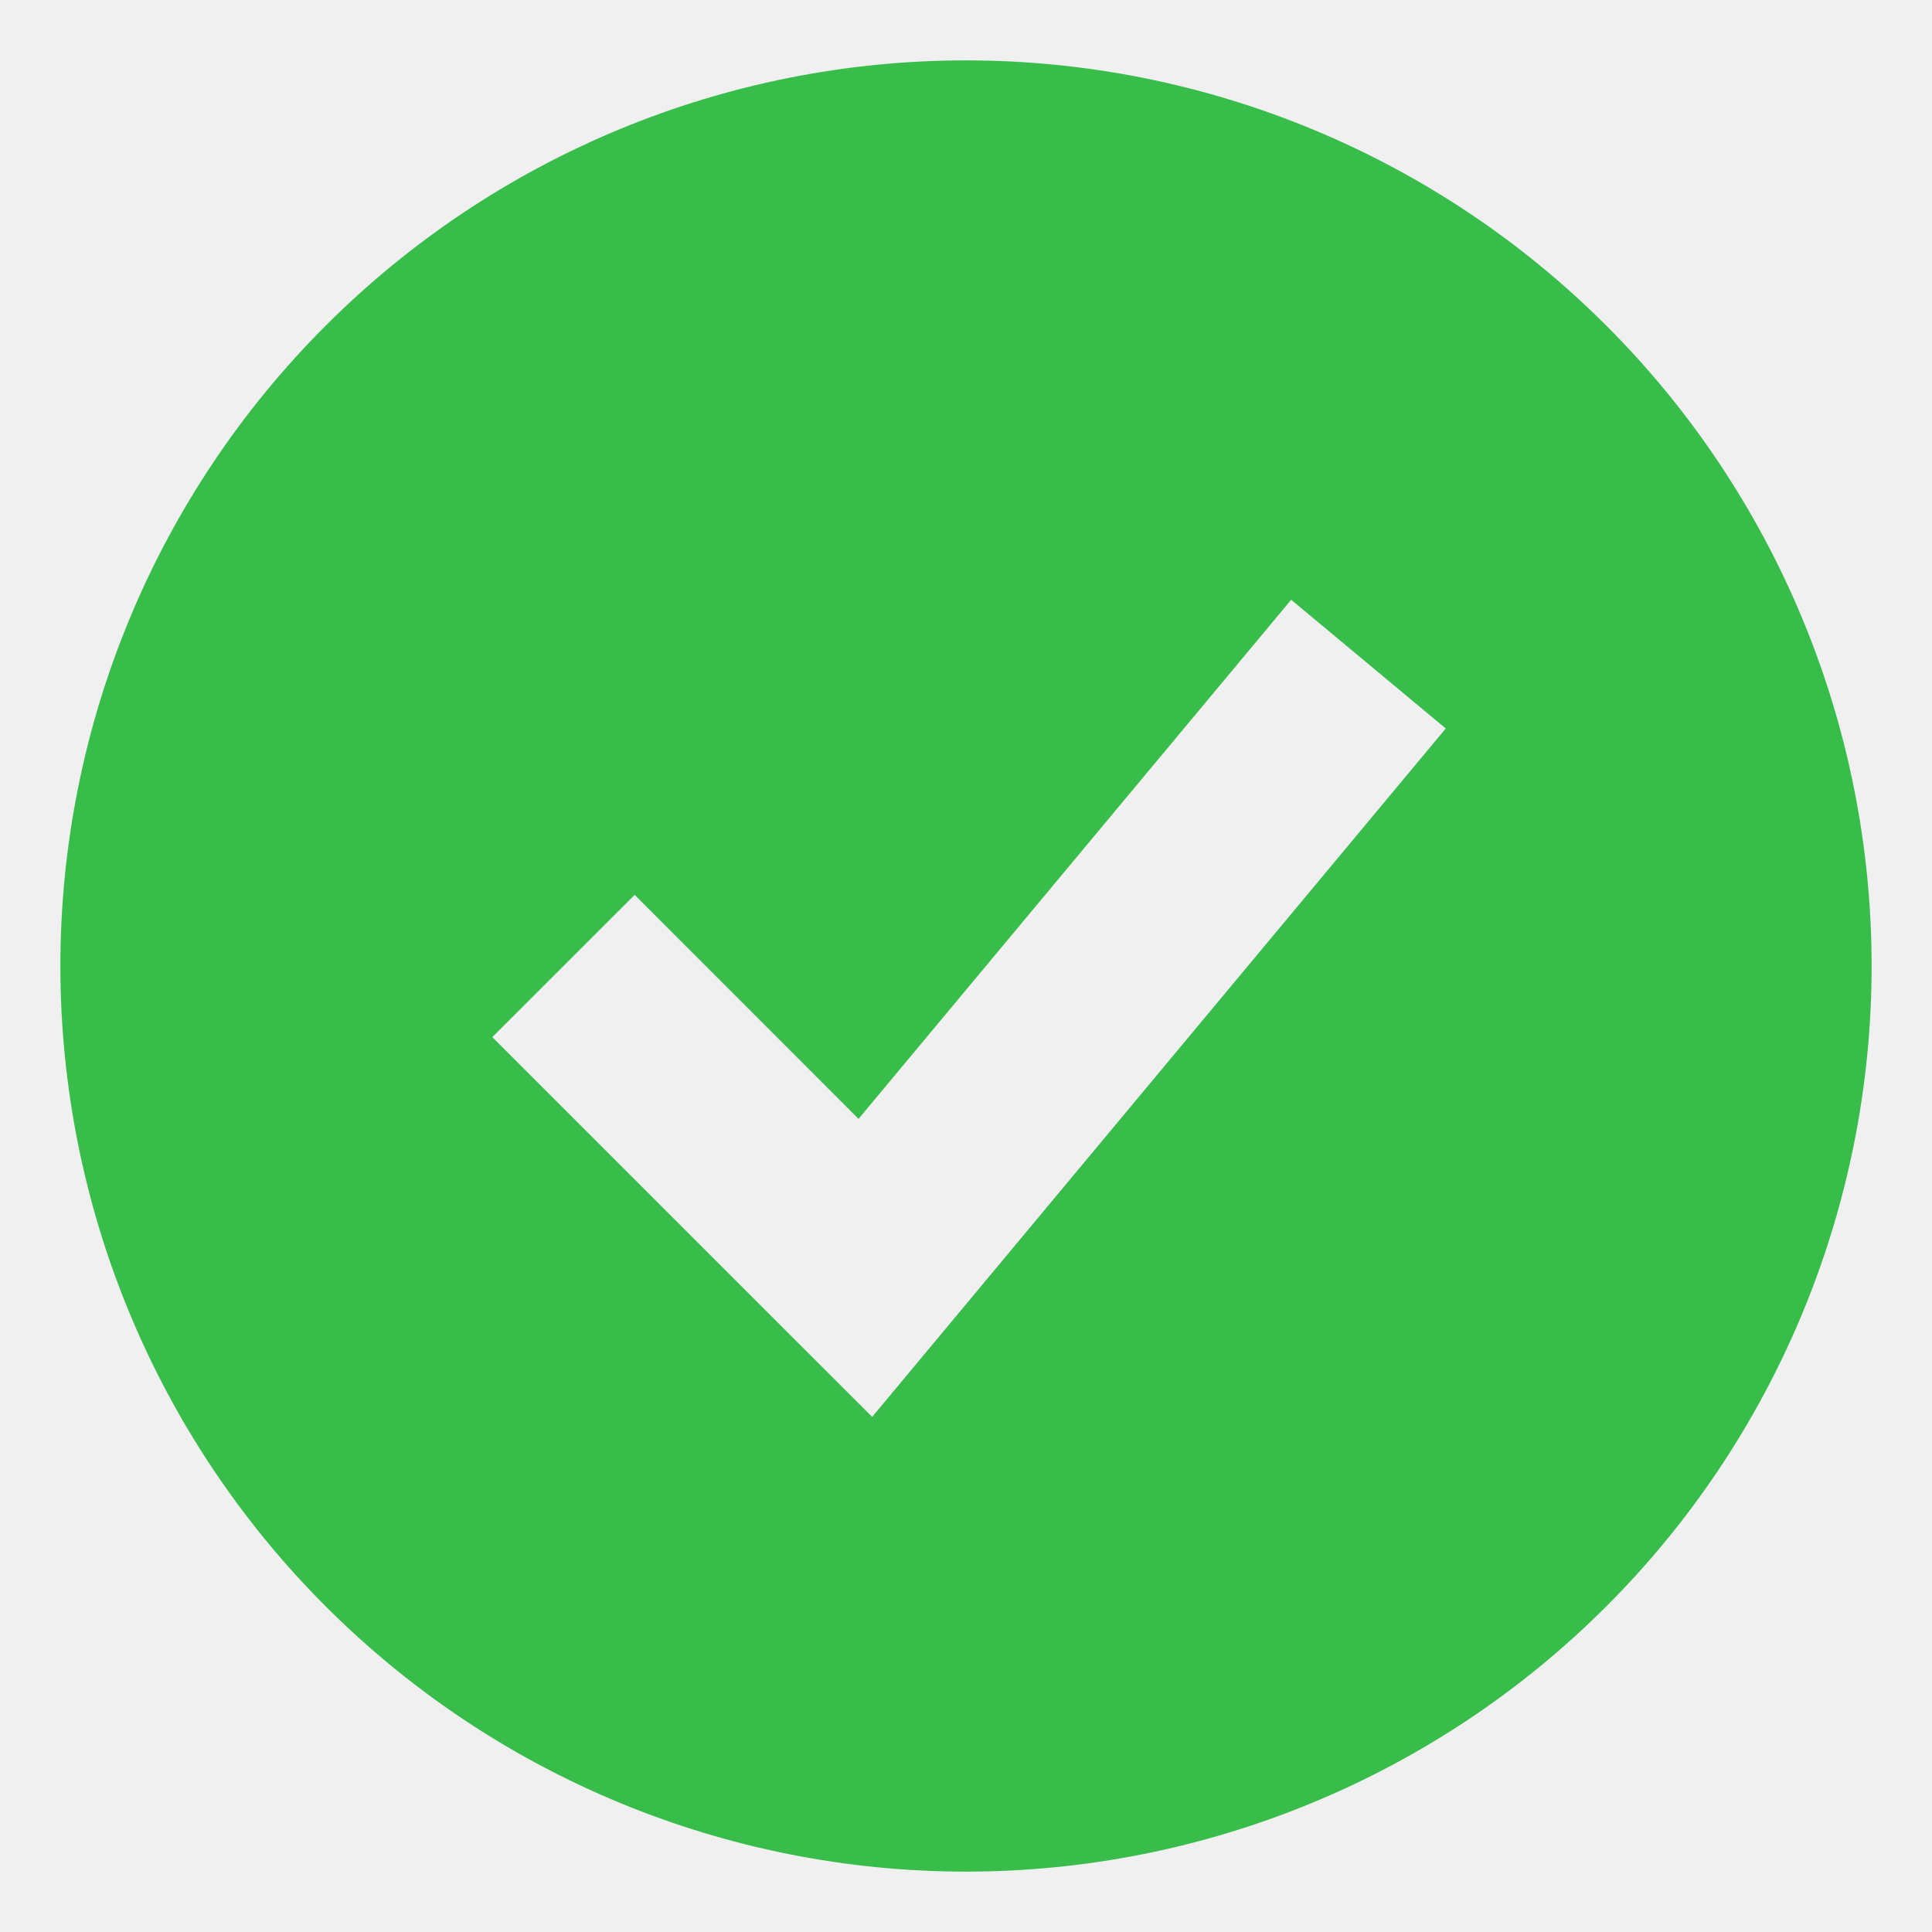
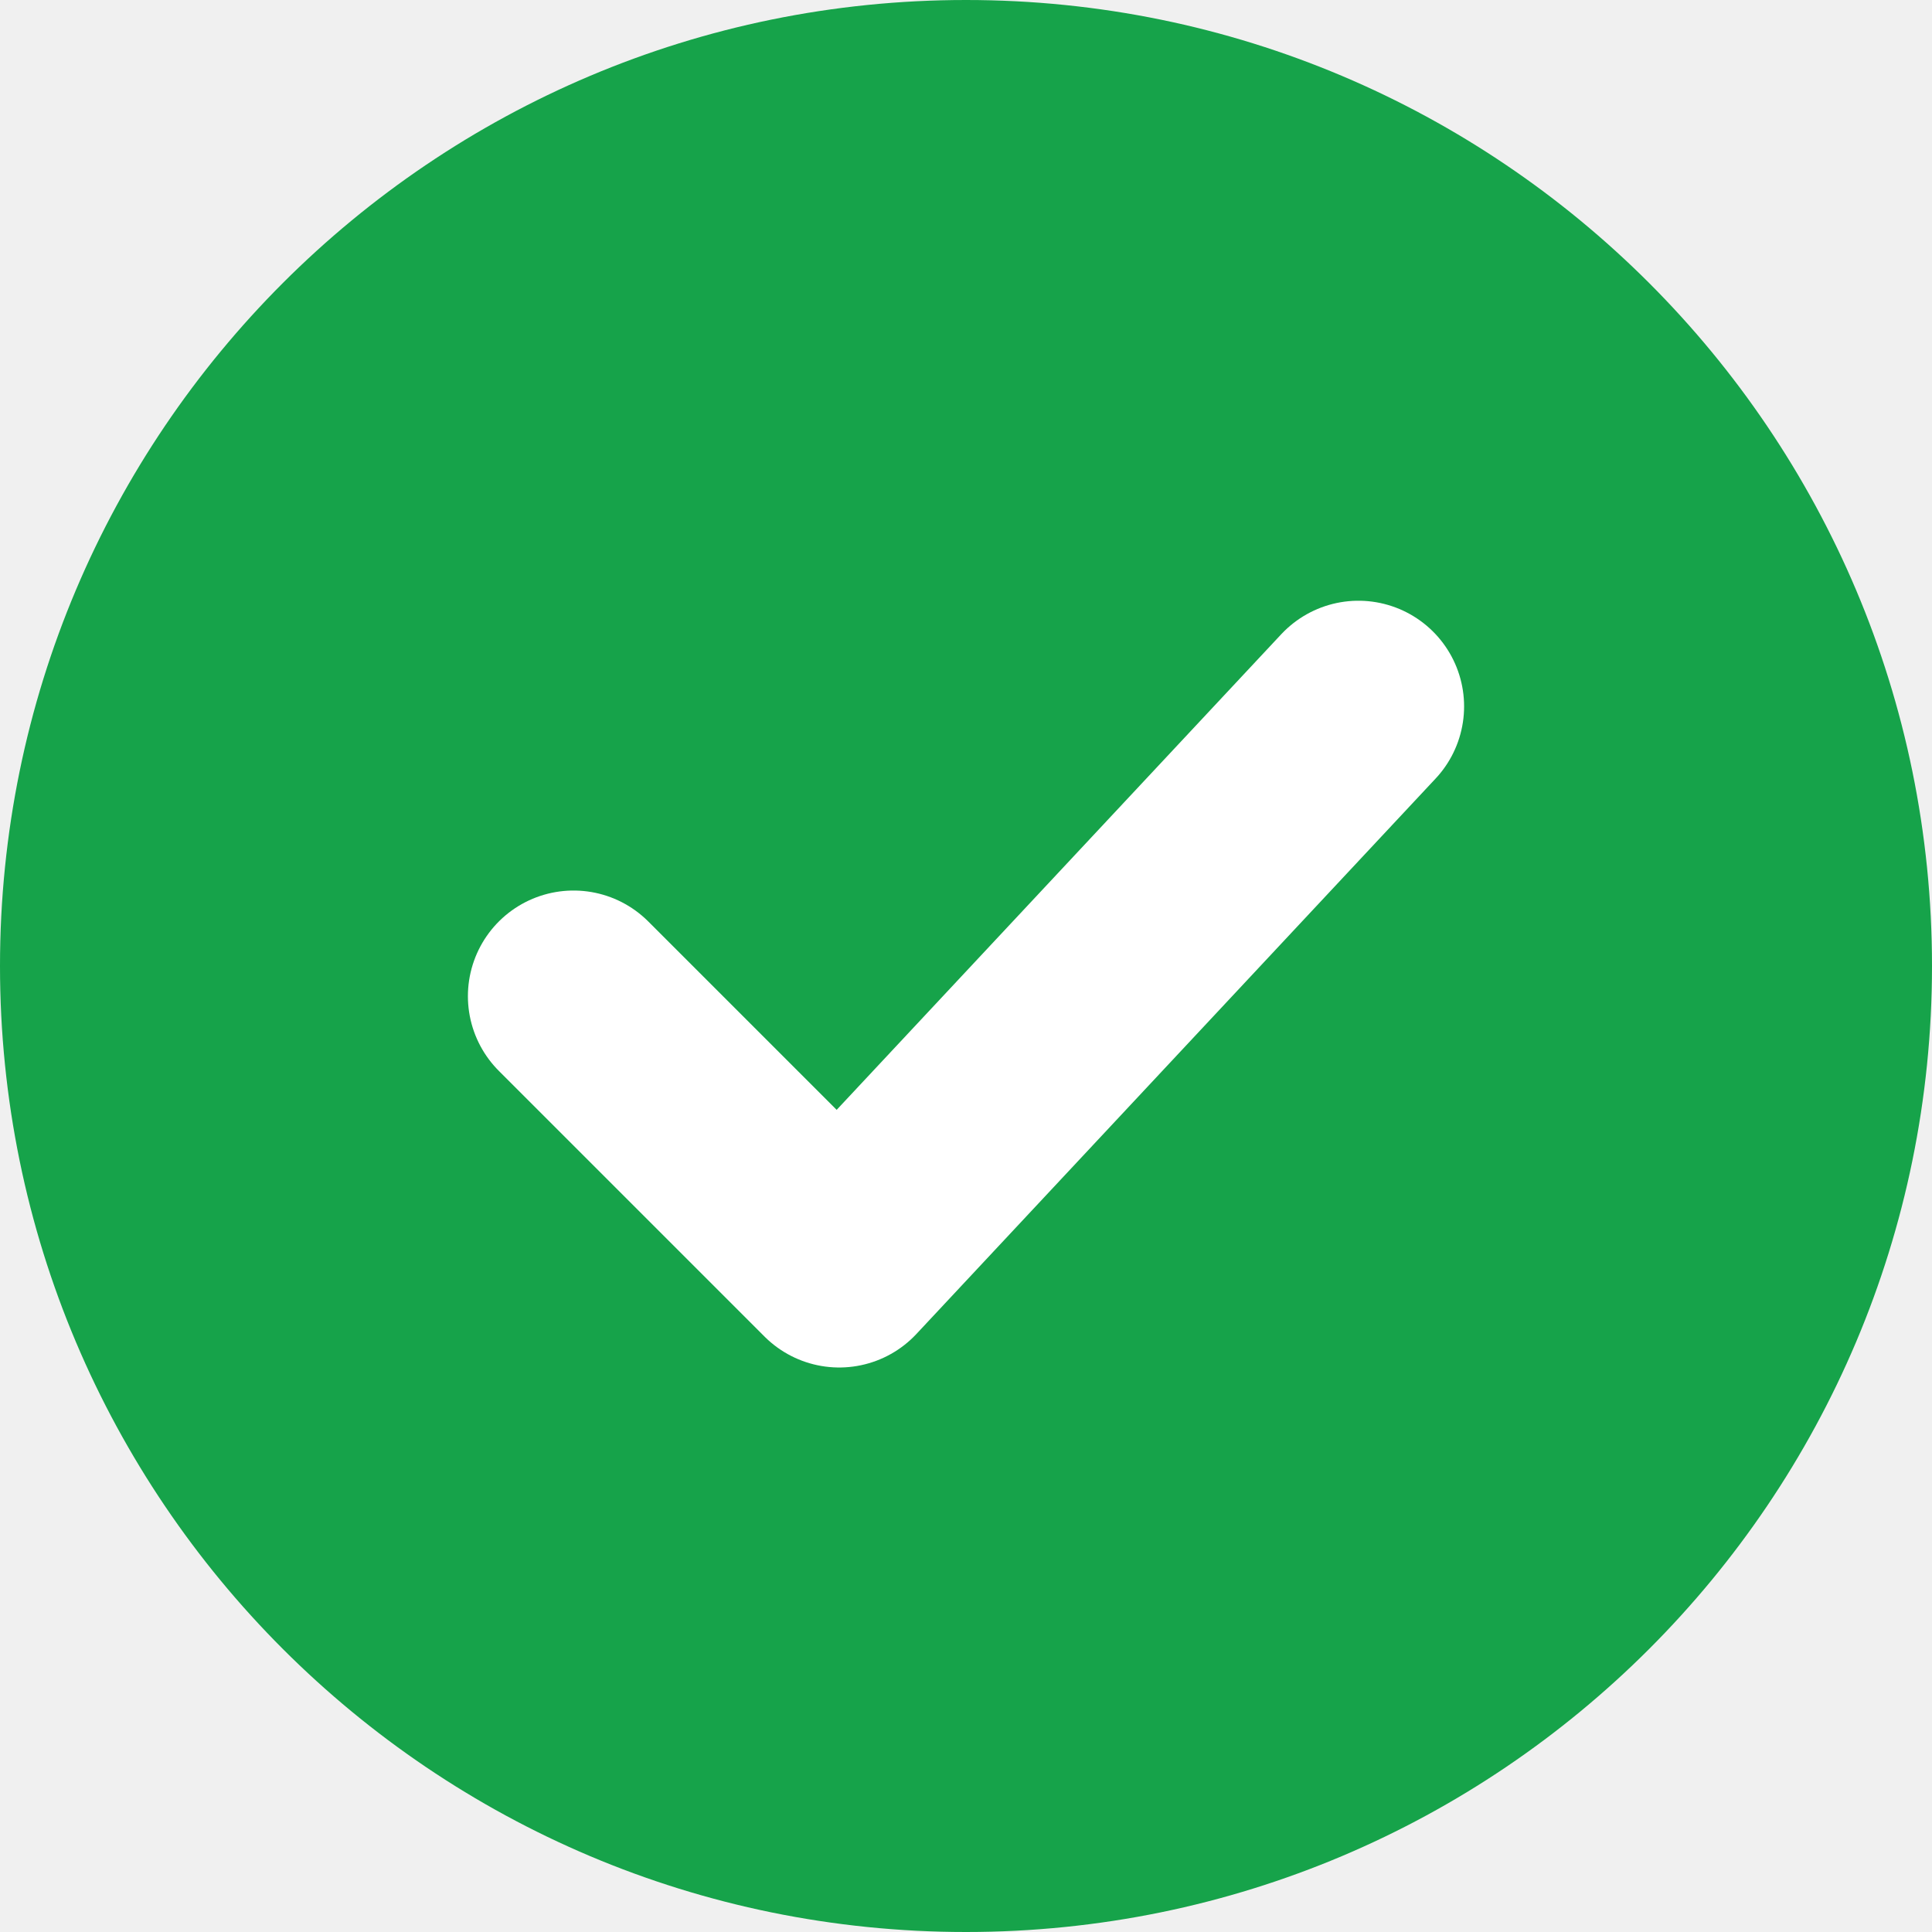
<svg xmlns="http://www.w3.org/2000/svg" width="16" height="16" viewBox="0 0 16 16" fill="none">
-   <path fill-rule="evenodd" clip-rule="evenodd" d="M8 15.5C8.985 15.5 9.96 15.306 10.87 14.929C11.78 14.552 12.607 14 13.303 13.303C14 12.607 14.552 11.78 14.929 10.87C15.306 9.96 15.5 8.985 15.5 8C15.5 7.015 15.306 6.04 14.929 5.13C14.552 4.22 14 3.393 13.303 2.697C12.607 2 11.78 1.448 10.87 1.071C9.96 0.694 8.985 0.5 8 0.5C6.011 0.5 4.103 1.29 2.697 2.697C1.29 4.103 0.5 6.011 0.5 8C0.5 9.989 1.29 11.897 2.697 13.303C4.103 14.71 6.011 15.5 8 15.5ZM7.807 11.033L11.973 6.033L10.693 4.967L7.11 9.266L5.256 7.411L4.077 8.589L6.577 11.089L7.223 11.734L7.807 11.033Z" fill="#38BD4B" />
+   <circle cx="8" cy="8" r="8" fill="#16a34a" />
+   <path d="M4.75 8.25l2.2 2.2 4.3-4.6" stroke="#ffffff" stroke-width="1.75" stroke-linecap="round" stroke-linejoin="round" />
</svg>
